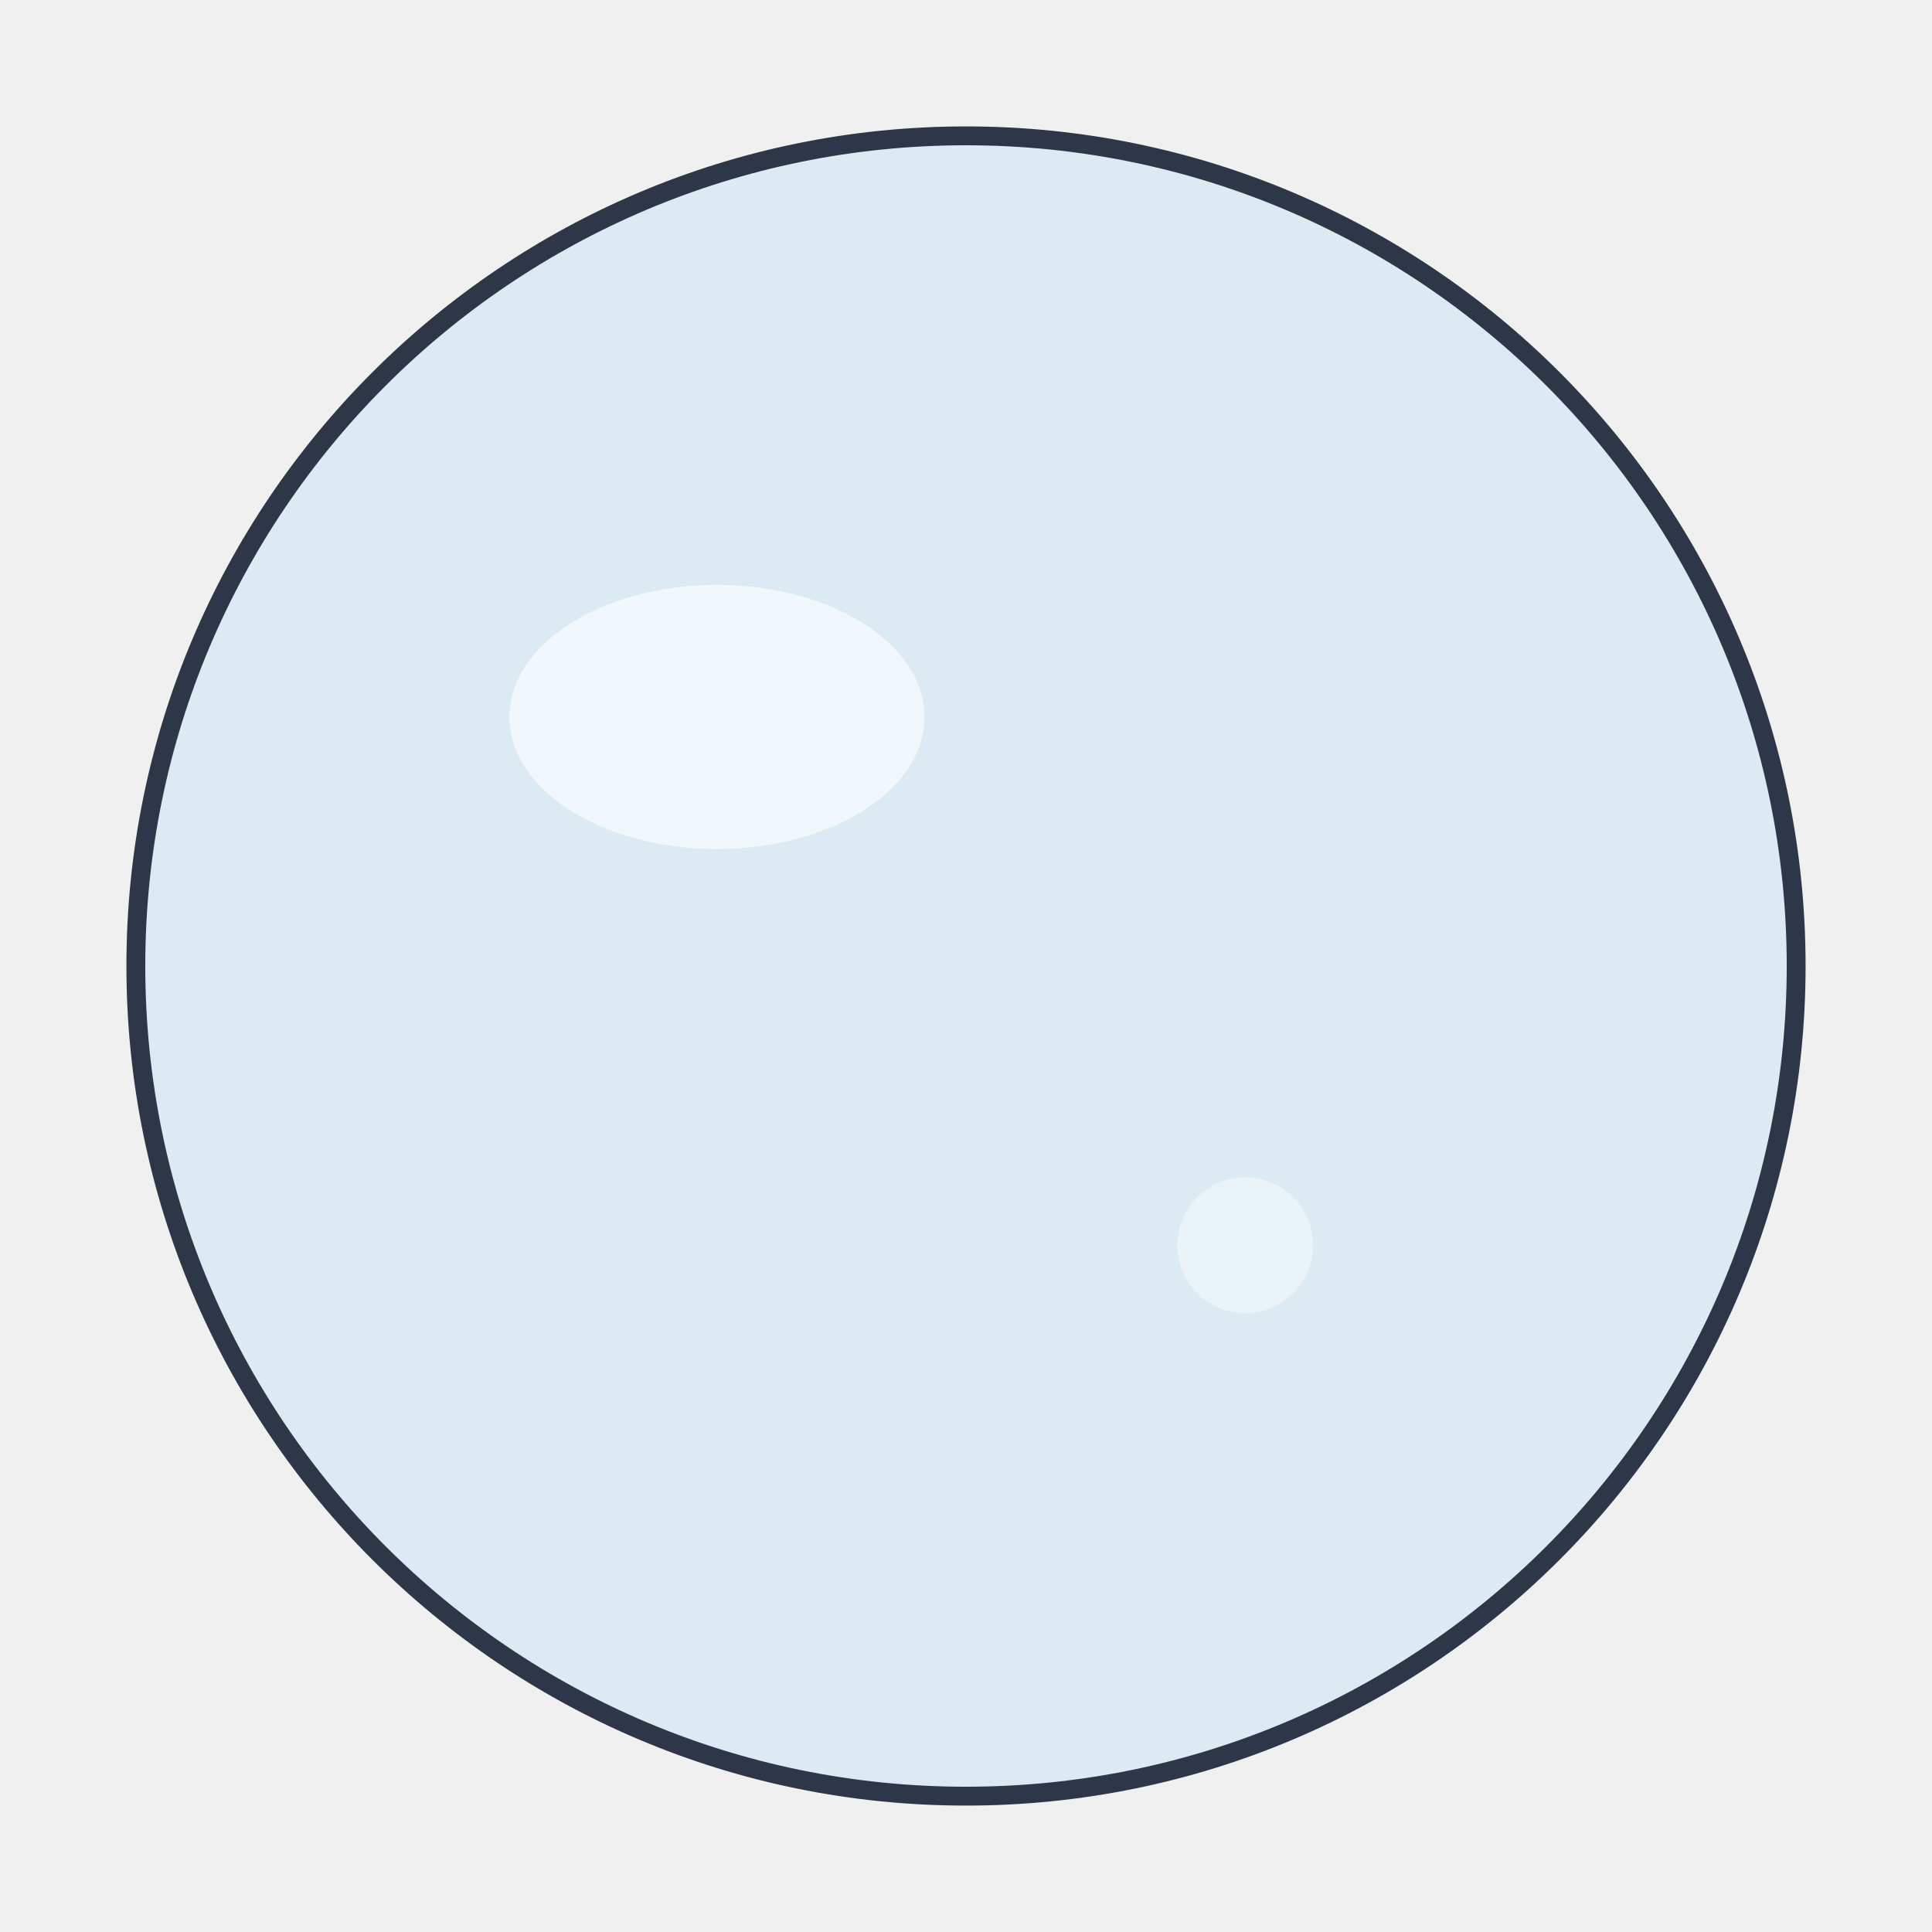
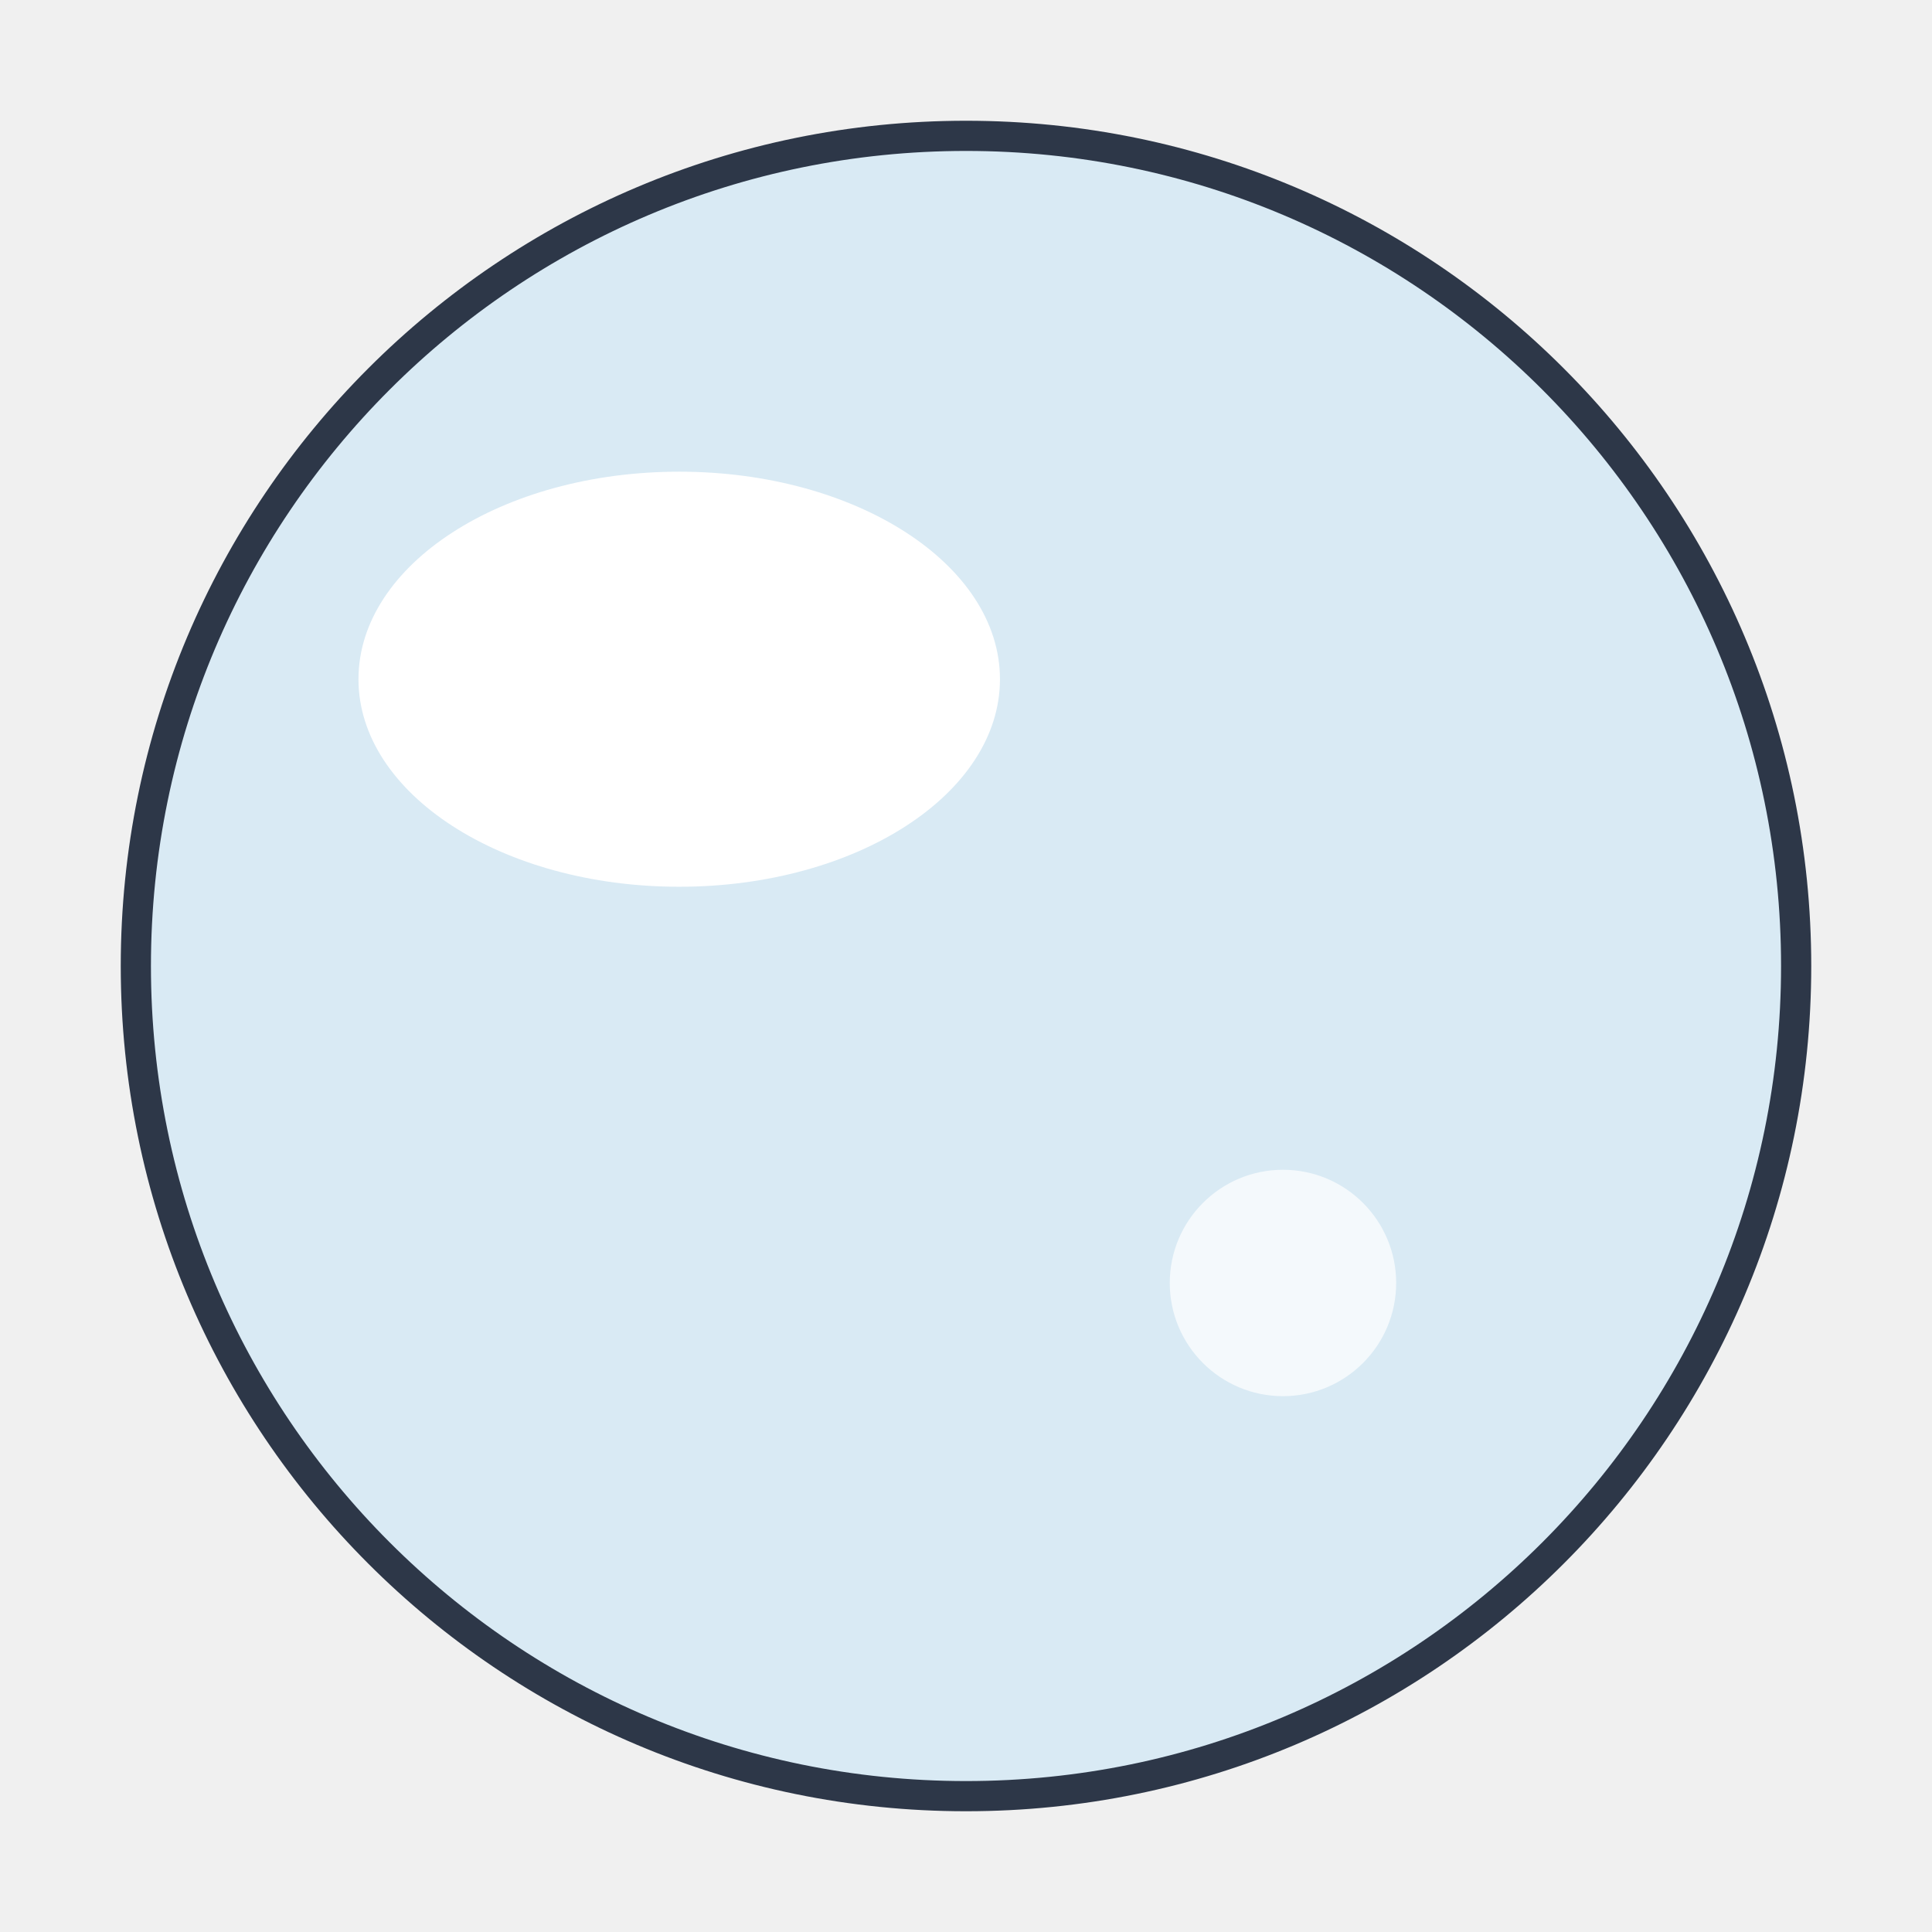
<svg xmlns="http://www.w3.org/2000/svg" viewBox="0 0 512 512">
-   <circle cx="256" cy="256" r="220" fill="#BEE3F8" fill-opacity="0.4" stroke="#2D3748" stroke-width="5" />
-   <ellipse cx="190" cy="190" rx="55" ry="35" fill="#FFFFFF" fill-opacity="0.6" />
-   <circle cx="330" cy="330" r="18" fill="#FFFFFF" fill-opacity="0.4" />
+   <circle cx="256" cy="256" r="220" fill="#BEE3F8" fill-opacity="0.45" stroke="#2D3748" stroke-width="8" />
+   <ellipse cx="180" cy="180" rx="85" ry="55" fill="#FFFFFF" fill-opacity="1" />
+   <circle cx="340" cy="340" r="30" fill="#FFFFFF" fill-opacity="0.7" />
</svg>
